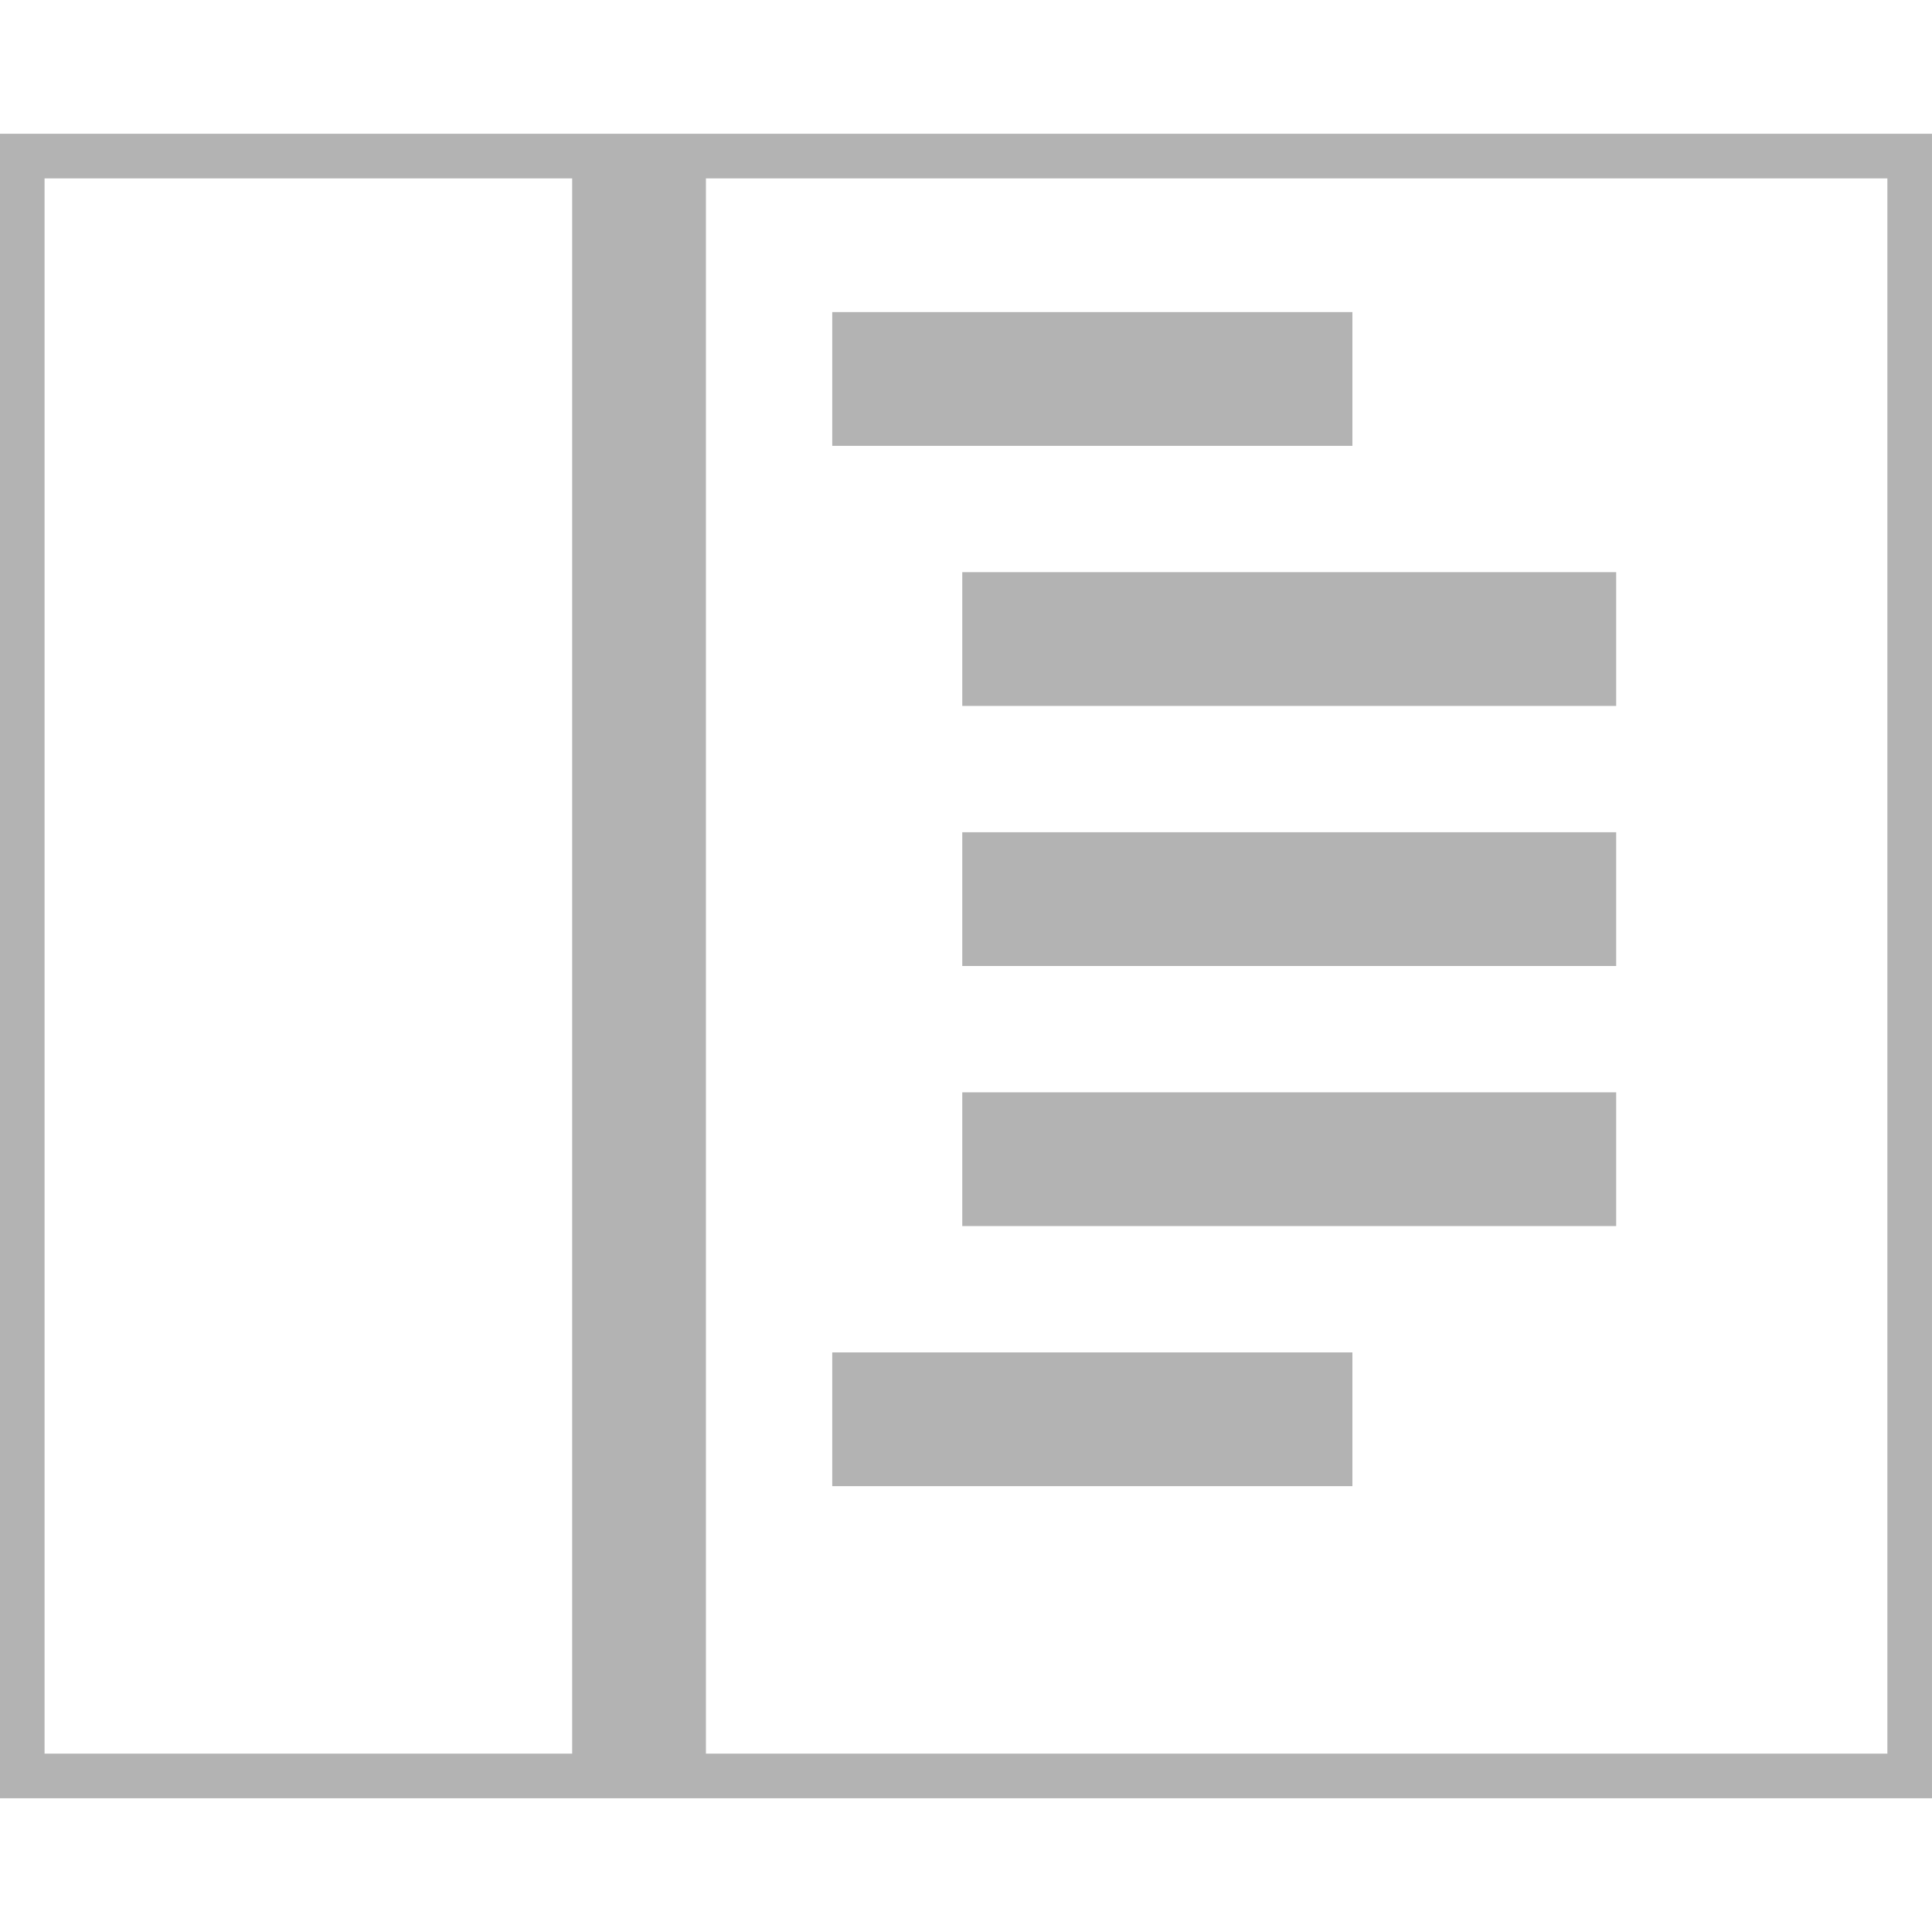
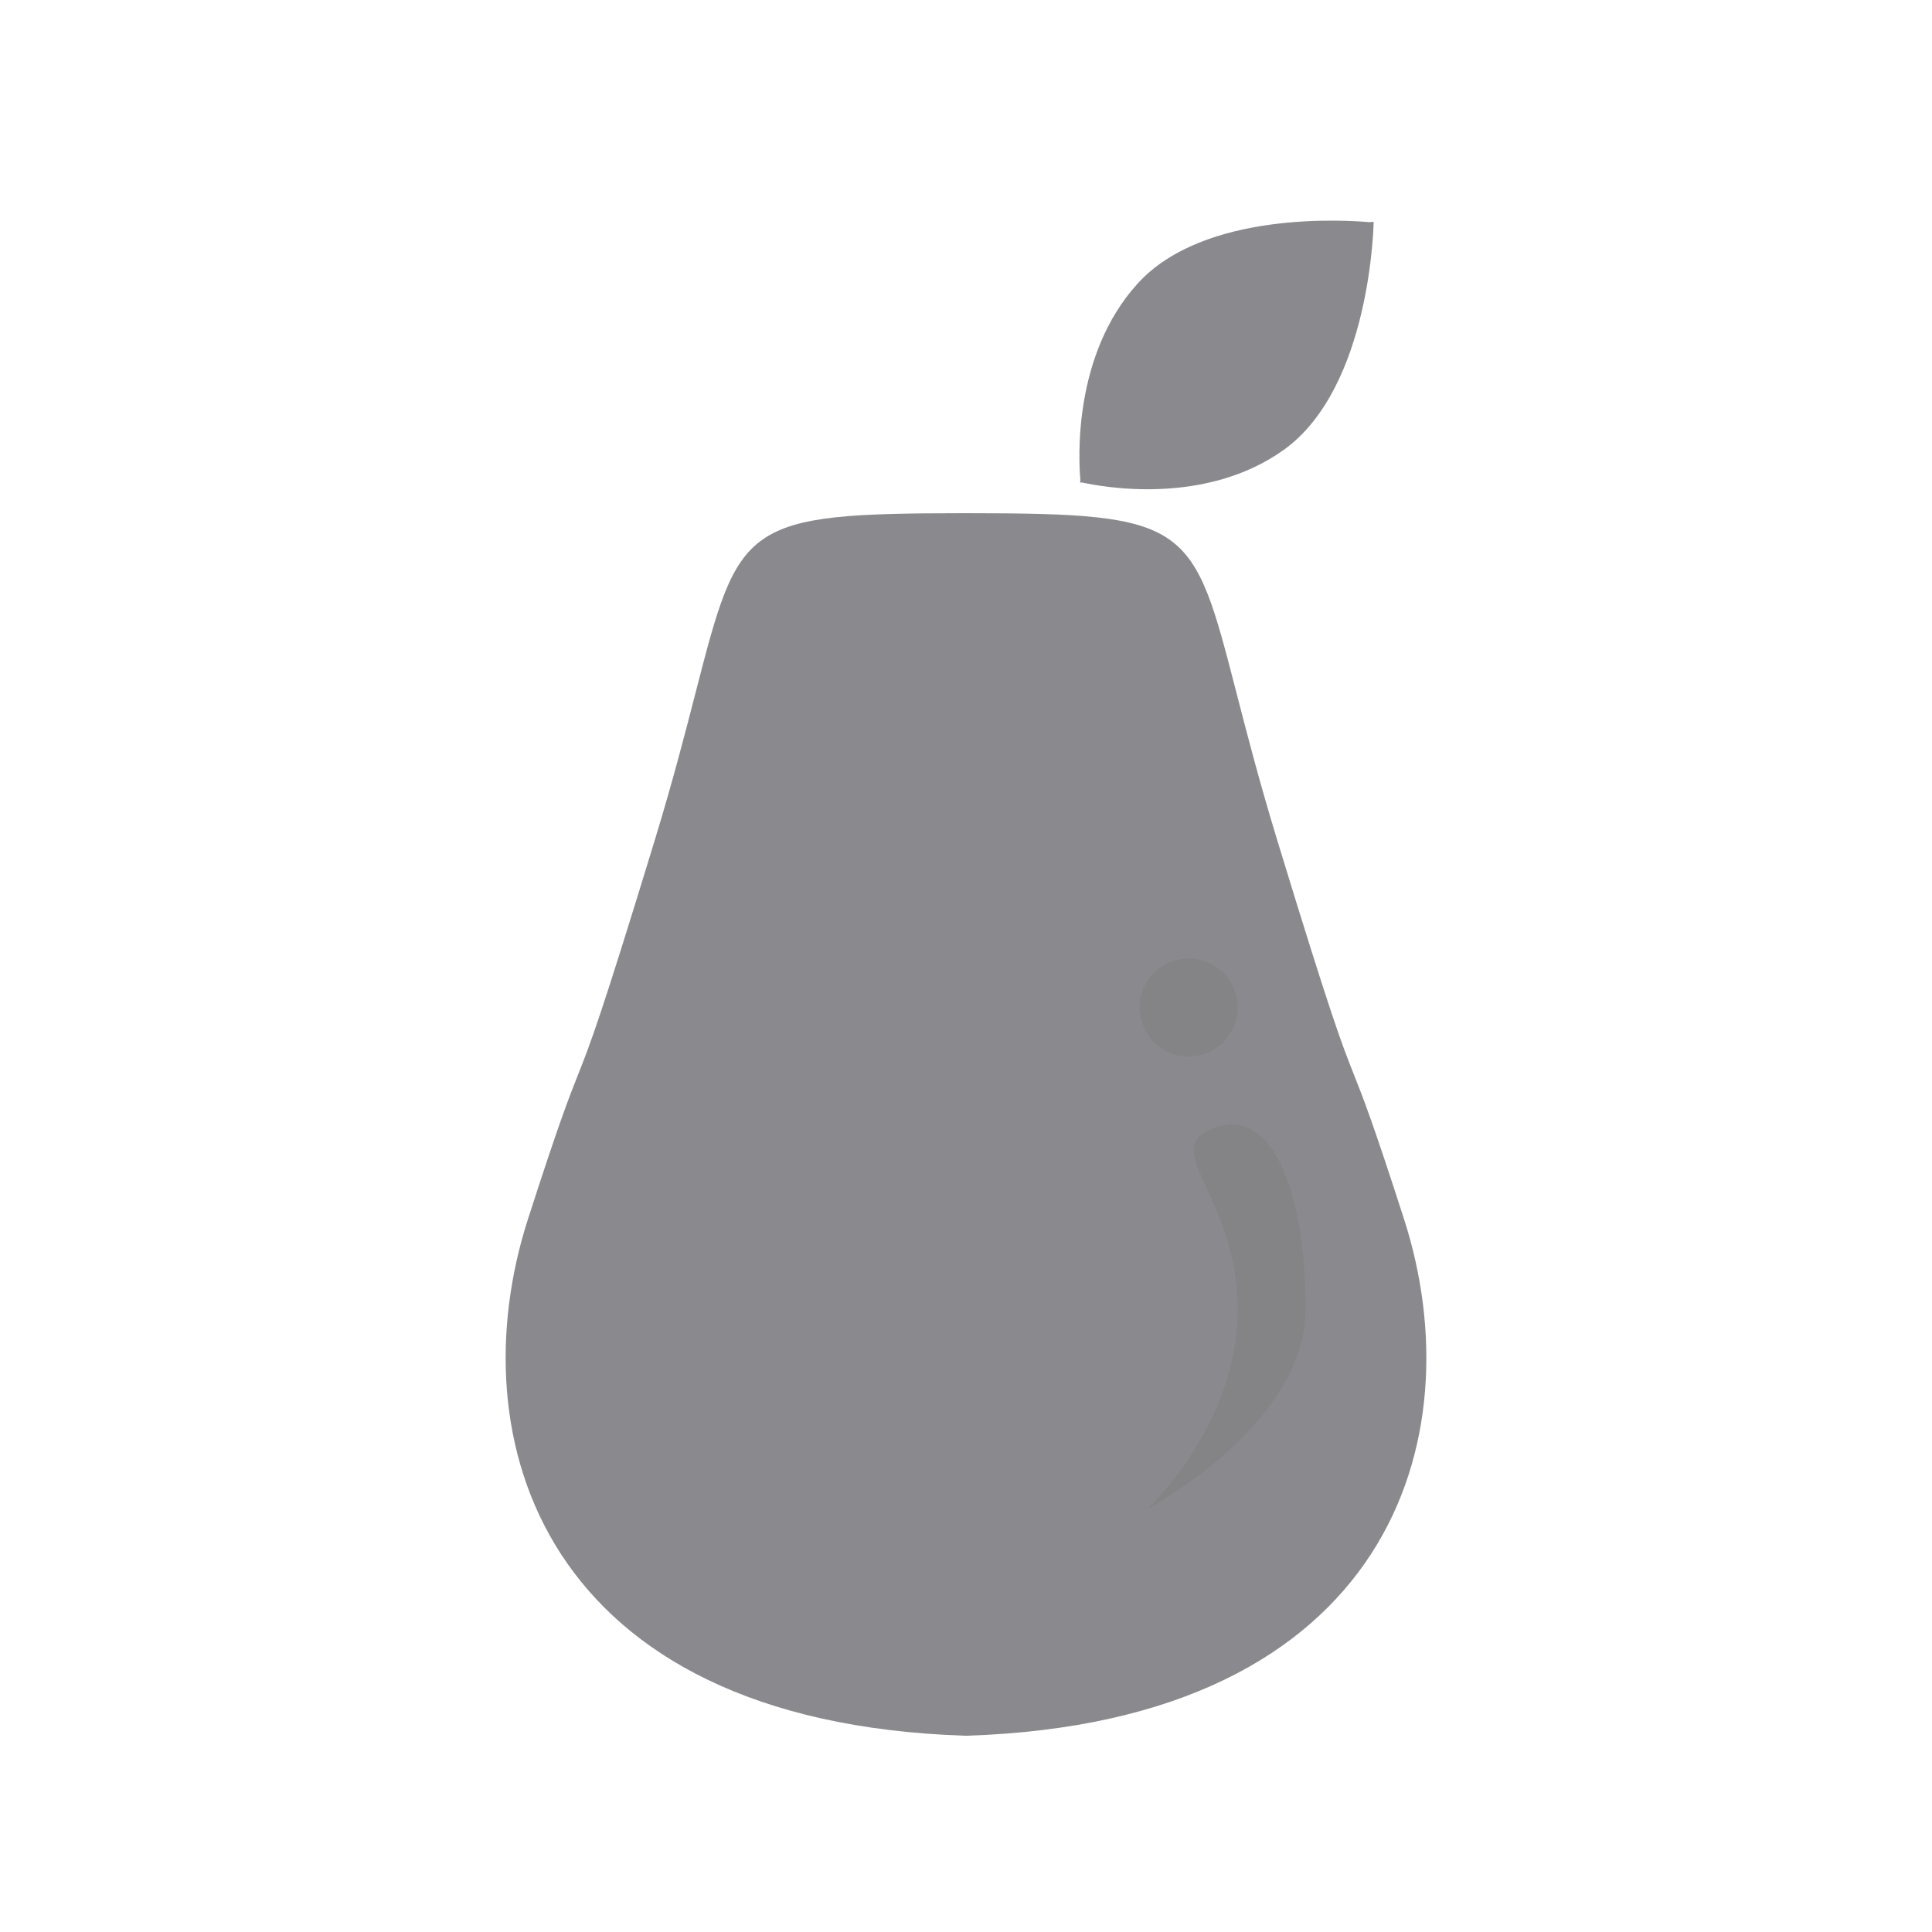
- <svg xmlns="http://www.w3.org/2000/svg" width="100%" height="100%" viewBox="0 0 260 260" version="1.1" xml:space="preserve" style="fill-rule:evenodd;clip-rule:evenodd;stroke-linejoin:round;stroke-miterlimit:1.414;">
-   <g transform="matrix(1,0,0,1,-875,-1078)">
-     <g transform="matrix(1,0,0,1,0,999)">
-       <g transform="matrix(1,0,0,1,286,2.27374e-13)">
-         <g opacity="0.3">
-           <g transform="matrix(1.06122,0,0,1.03704,-43.4898,-1044.78)">
-             <path d="M841,1317L596,1317L596,1101L841,1101L841,1317ZM601.654,1106.79L601.654,1311.21L835.346,1311.21L835.346,1106.79L601.654,1106.79Z" />
-           </g>
-           <g transform="matrix(1,0,0,1,1,-999)">
-             <rect x="665" y="1100" width="18" height="216" />
-           </g>
-           <g transform="matrix(1,0,0,1,0,-1000)">
-             <rect x="701" y="1121" width="70" height="18" />
-           </g>
-           <g transform="matrix(1,0,0,1,0,-860)">
-             <rect x="701" y="1121" width="70" height="18" />
-           </g>
-           <g transform="matrix(1.25714,0,0,1,-162.757,-965)">
-             <rect x="701" y="1121" width="70" height="18" />
-           </g>
-           <g transform="matrix(1.25714,0,0,1,-162.757,-930)">
-             <rect x="701" y="1121" width="70" height="18" />
-           </g>
-           <g transform="matrix(1.25714,0,0,1,-162.757,-895)">
-             <rect x="701" y="1121" width="70" height="18" />
-           </g>
-         </g>
-       </g>
-     </g>
-   </g>
+ <svg xmlns="http://www.w3.org/2000/svg" width="1024" height="1024" viewBox="0 0 1024 1024" fill="none">
+   <path fill-rule="evenodd" clip-rule="evenodd" d="M512 272C512.147 272 512.295 272 512.443 272V272C630.843 272.072 632.106 276.973 655.38 367.325L655.38 367.327C660.791 388.332 667.392 413.956 676.93 445.211C705.802 539.814 711.284 553.626 717.592 569.517C722.403 581.638 727.694 594.969 744.209 646.279C781.44 761.944 737.38 912.626 512.443 919.972V920C512.295 919.995 512.147 919.991 512 919.986C511.853 919.991 511.705 919.995 511.557 920V919.972C286.62 912.626 242.56 761.944 279.791 646.279C296.306 594.969 301.597 581.638 306.408 569.517C312.716 553.626 318.198 539.814 347.07 445.211C356.609 413.955 363.209 388.331 368.62 367.326L368.62 367.325C391.894 276.973 393.157 272.072 511.557 272V272C511.705 272 511.853 272 512 272Z" fill="#3C3C43" fill-opacity="0.6" />
+   <circle cx="630" cy="534" r="26" fill="#808080" fill-opacity="0.55" />
+   <path fill-rule="evenodd" clip-rule="evenodd" d="M573.249 255.663L572.778 256.078C572.761 255.923 572.743 255.745 572.723 255.543C572.528 255.498 572.355 255.457 572.205 255.421L572.671 255.005C571.676 244.259 568.386 188.289 603.026 150.232C638.314 111.463 714.063 116.672 726.323 117.795L726.528 117.612L728.07 117.648C728.07 117.648 726.79 205.431 680.263 238.549C638.361 268.377 583.699 258.017 573.249 255.663Z" fill="#3C3C43" fill-opacity="0.6" />
+   <path d="M692 694.077C692 755.196 608 800 608 800C608 800 656 755.196 656 694.077C656 632.958 612.8 608.706 644 597.639C675.2 586.573 692 632.958 692 694.077Z" fill="#808080" fill-opacity="0.55" />
</svg>
